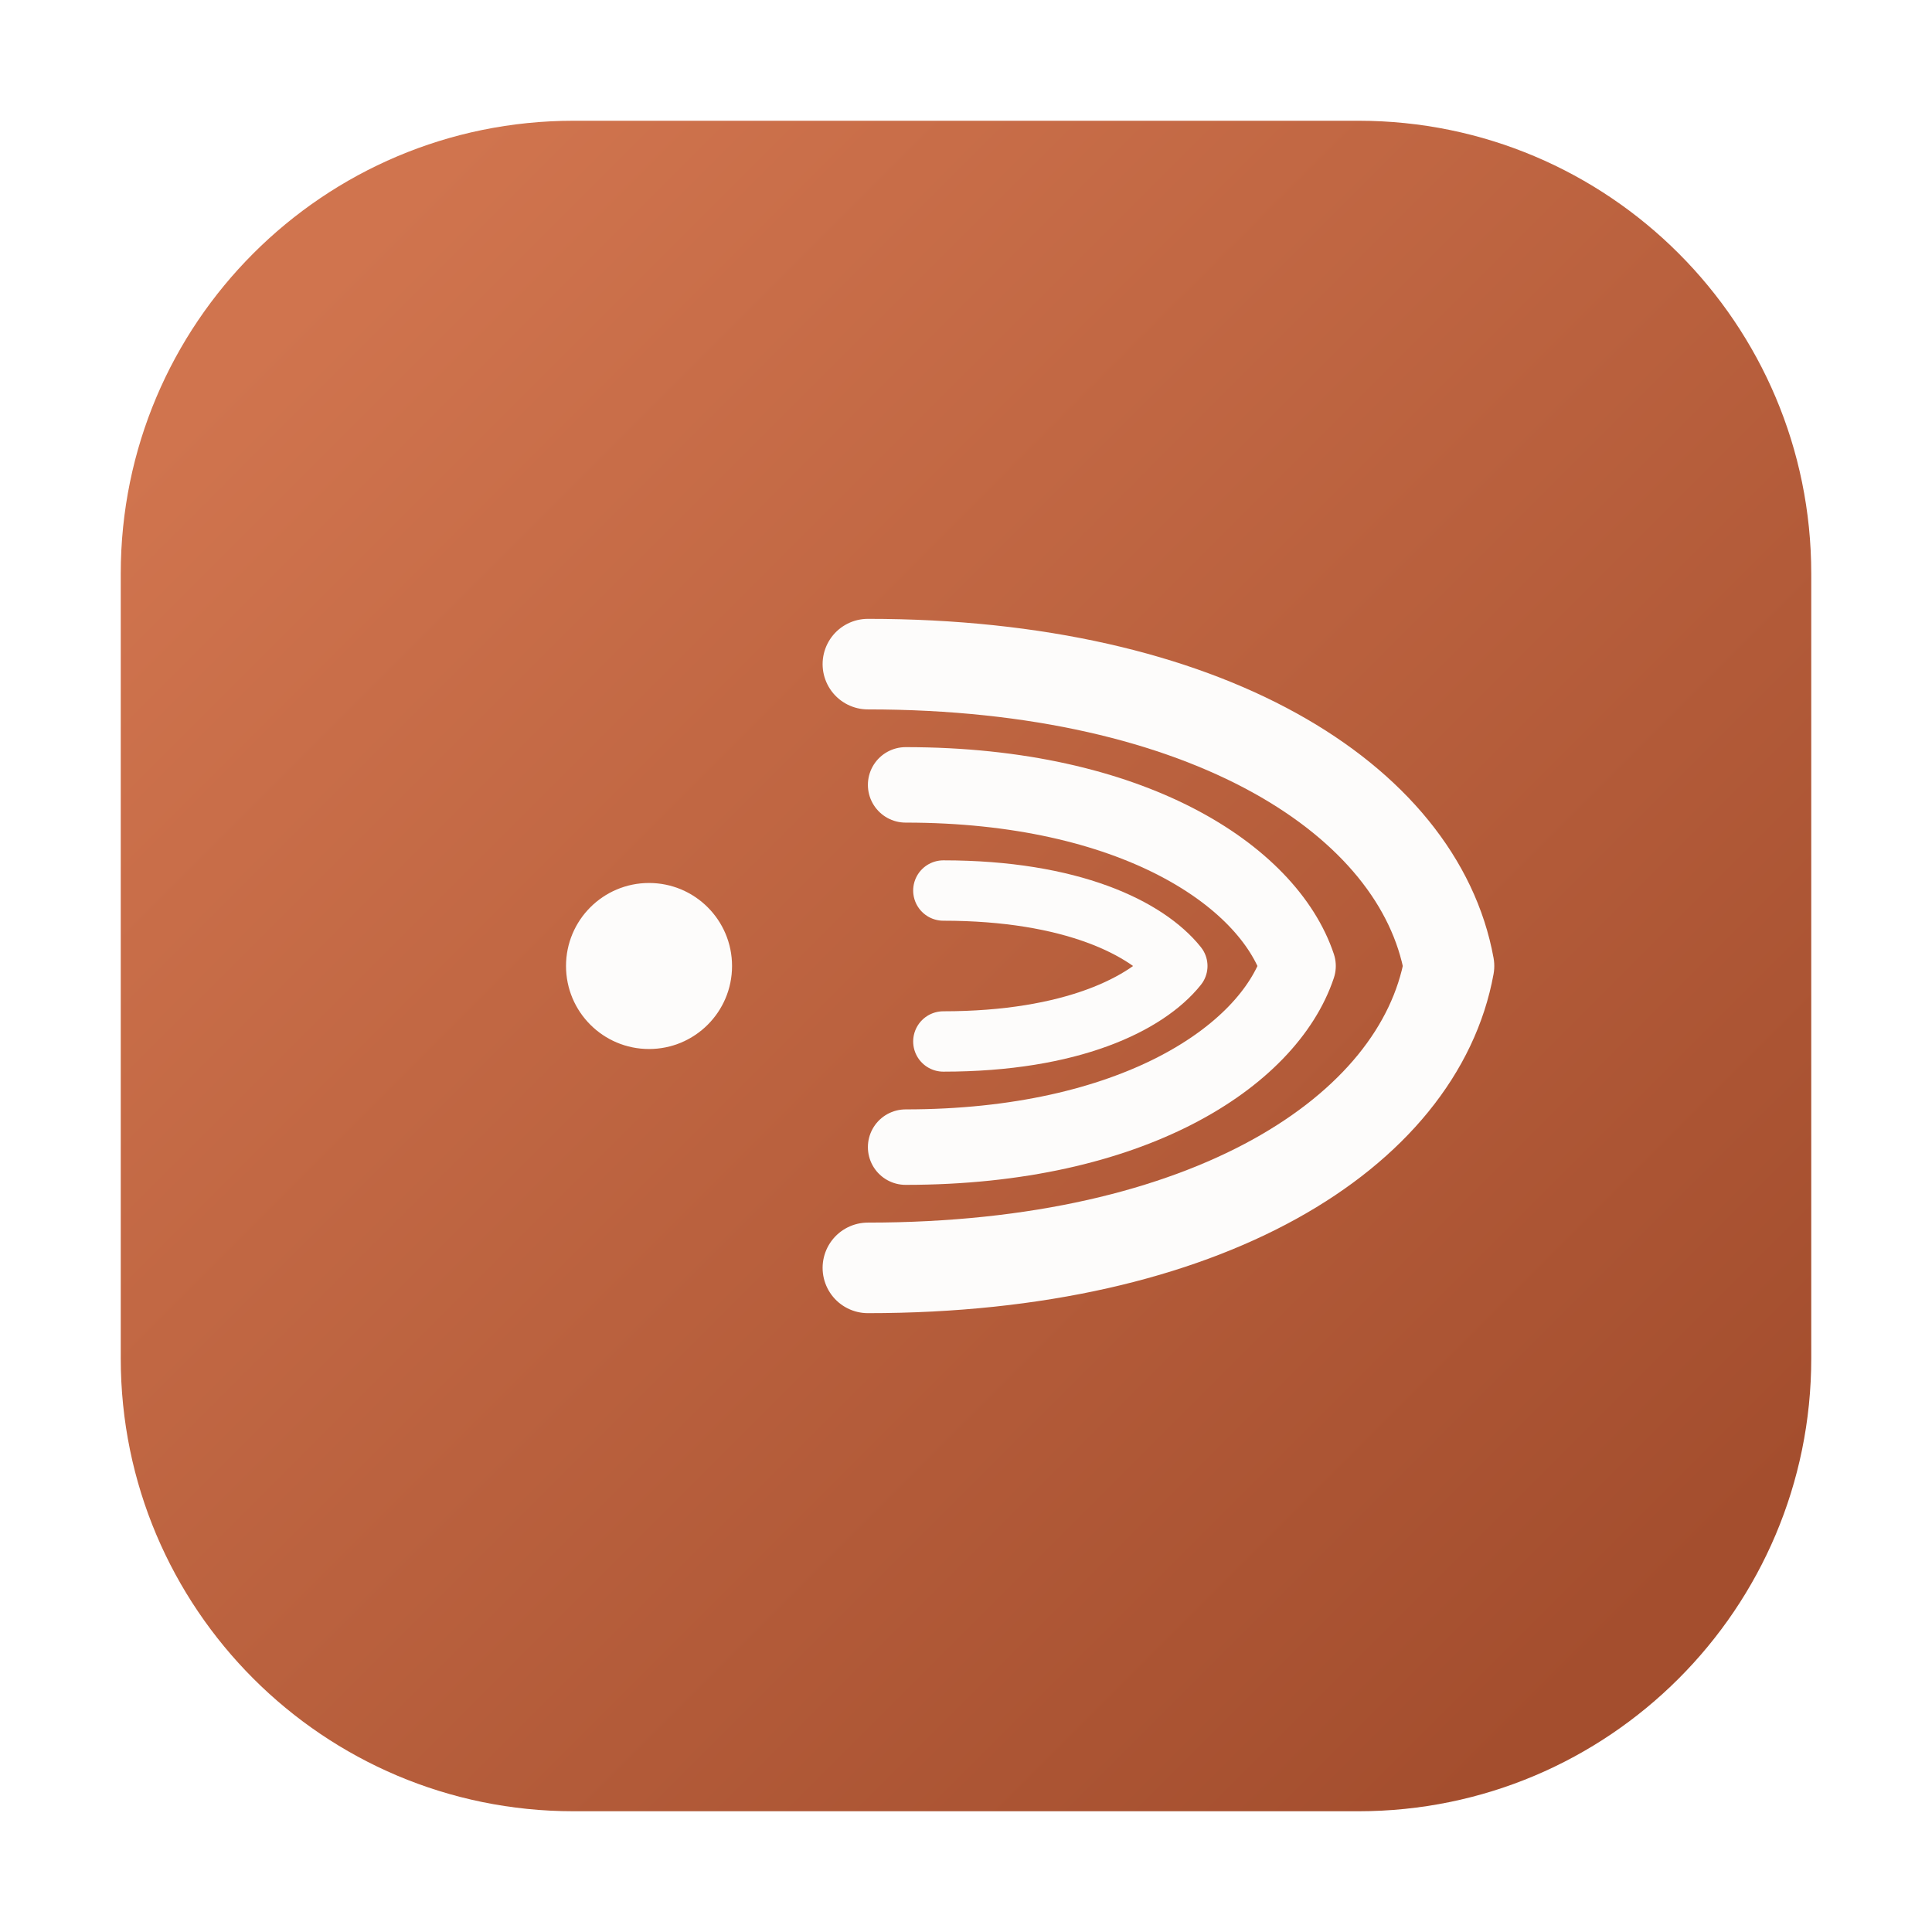
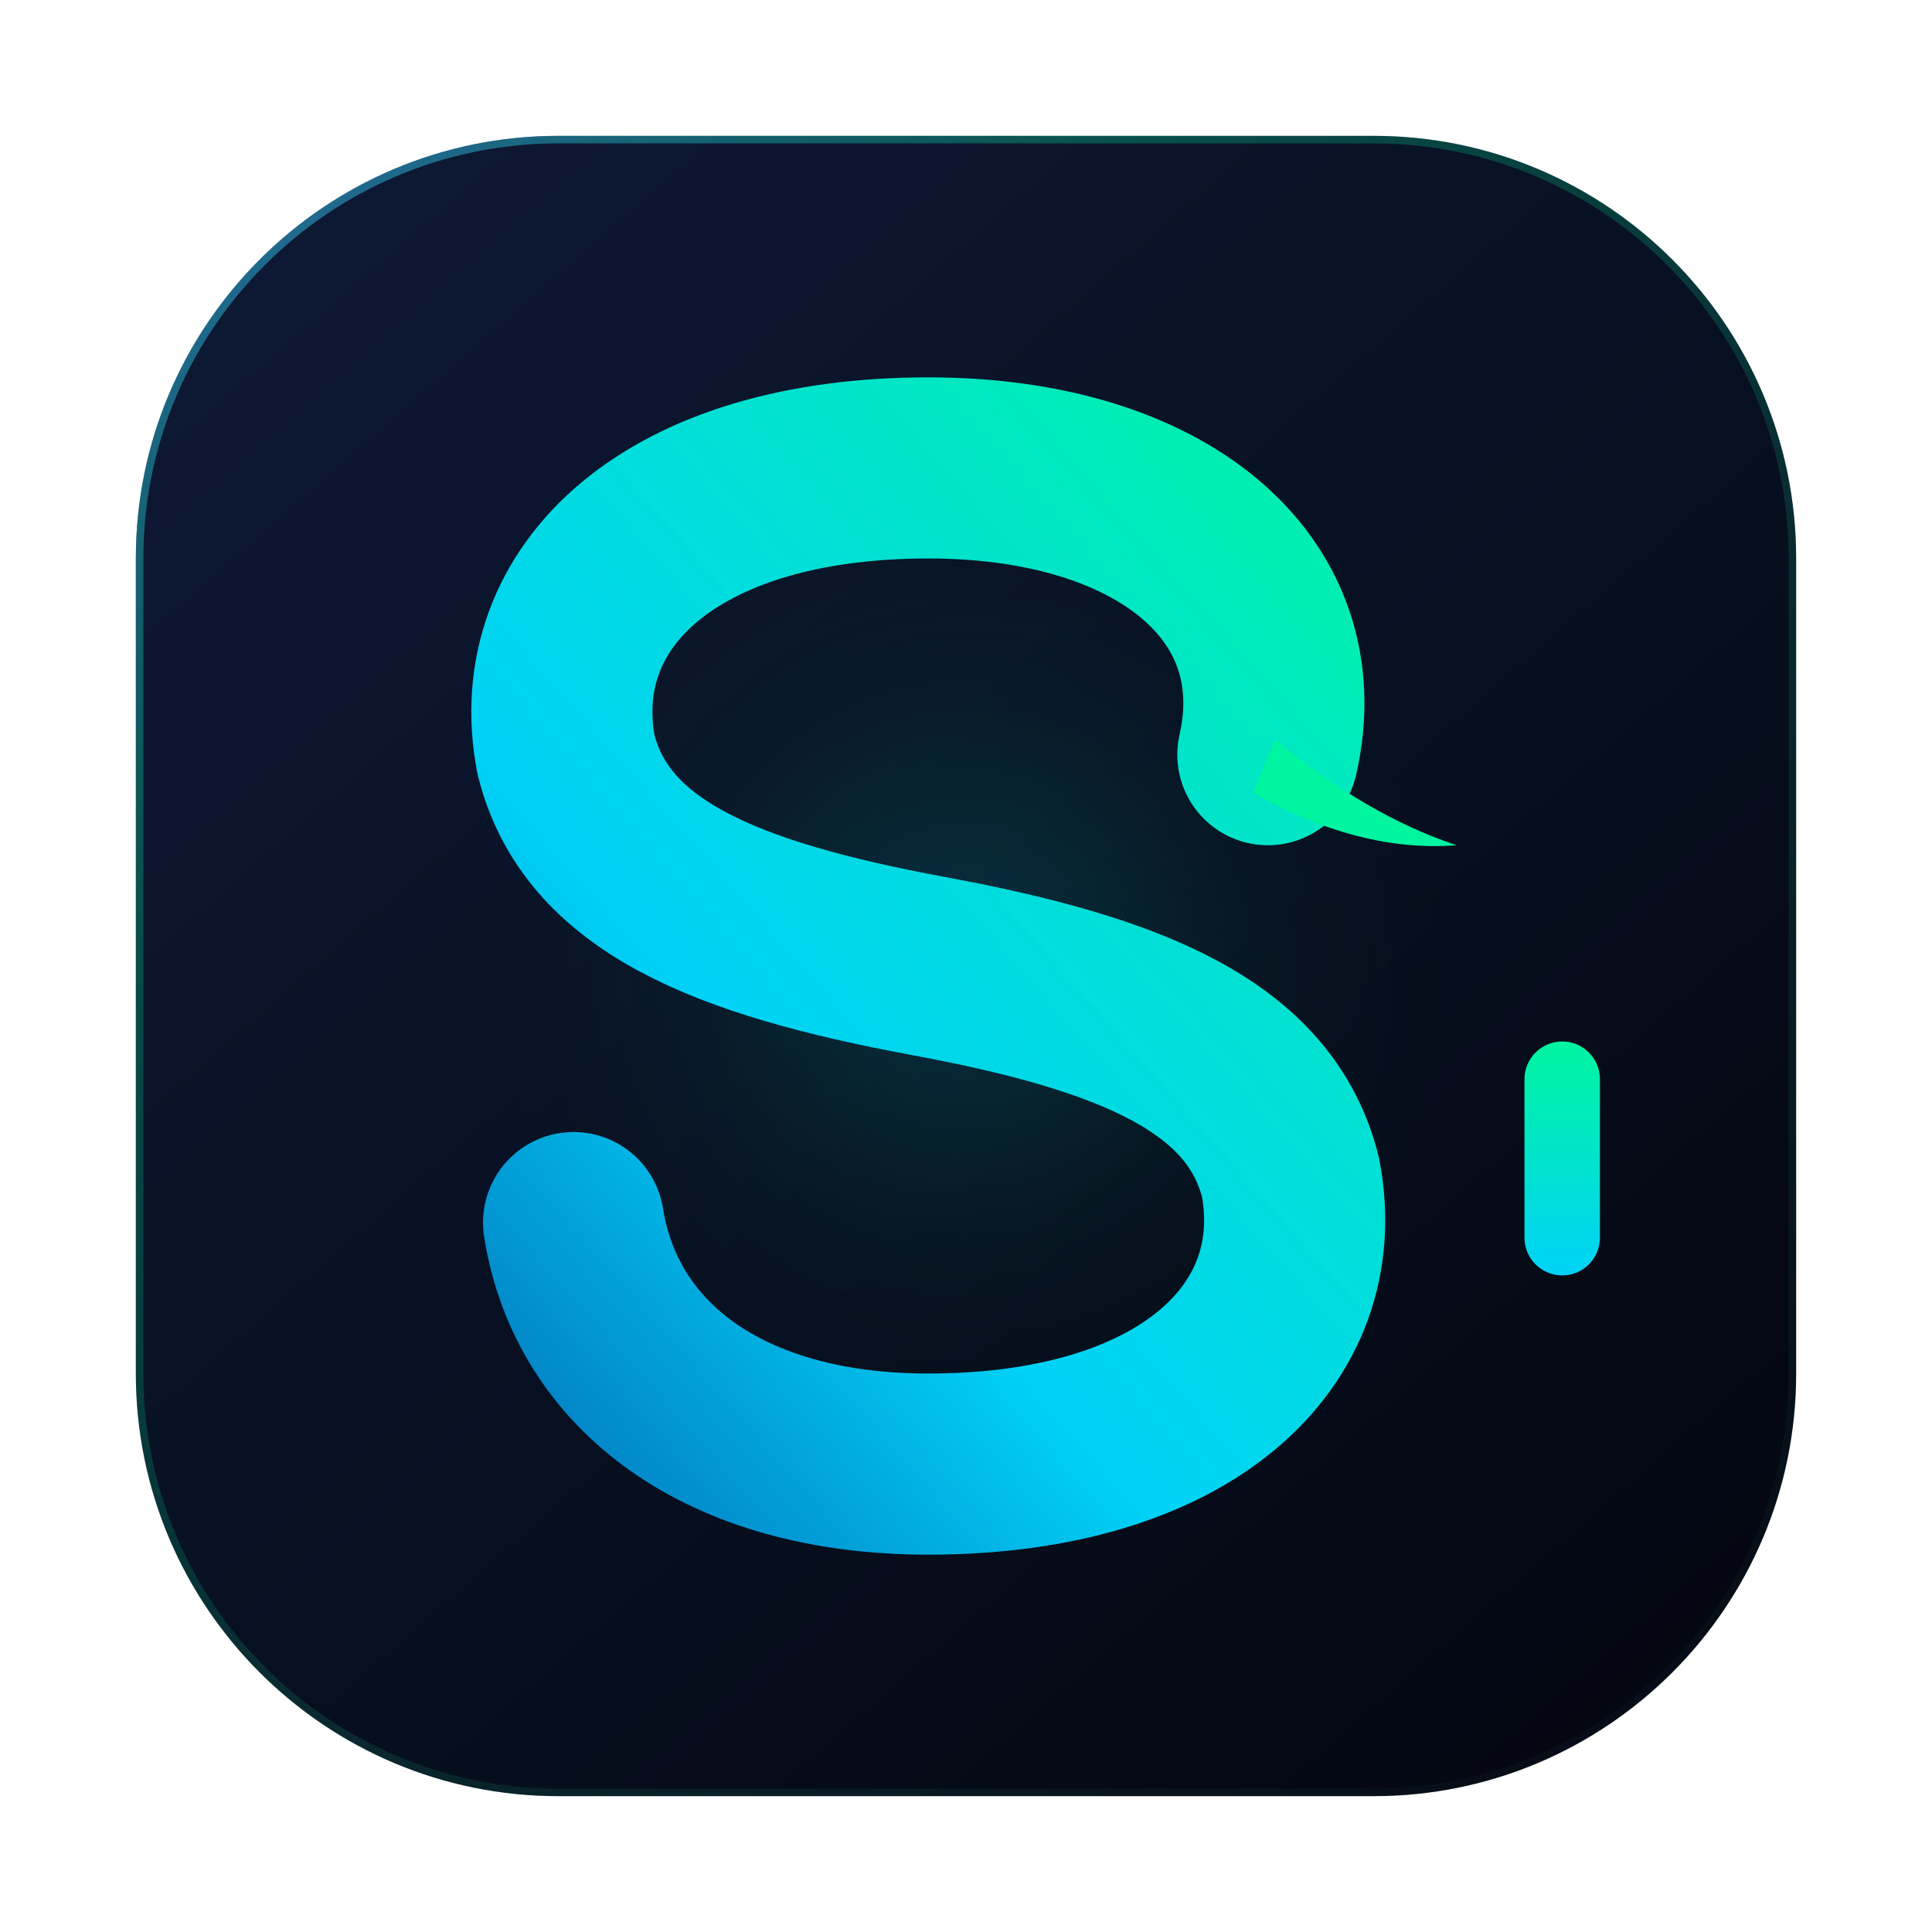
- <svg xmlns="http://www.w3.org/2000/svg" width="512" height="512" viewBox="0 0 512 512" fill="none">
+ <svg xmlns="http://www.w3.org/2000/svg" width="512" height="512" viewBox="0 0 512 512" fill="none" role="img" aria-label="SpeakFlow App Icon">
  <defs>
-     <linearGradient id="bg" x1="80" y1="80" x2="432" y2="432" gradientUnits="userSpaceOnUse">
-       <stop offset="0" stop-color="#D0744E" />
-       <stop offset="1" stop-color="#A44E2E" />
+     <linearGradient id="sf-bg-midnight" x1="64" y1="36" x2="448" y2="476" gradientUnits="userSpaceOnUse">
+       <stop offset="0%" stop-color="#0E1935" />
+       <stop offset="45%" stop-color="#081124" />
+       <stop offset="100%" stop-color="#03060E" />
    </linearGradient>
+     <linearGradient id="sf-rim-sheen" x1="90" y1="36" x2="422" y2="476" gradientUnits="userSpaceOnUse">
+       <stop offset="0%" stop-color="#38BDF8" stop-opacity="0.5" />
+       <stop offset="25%" stop-color="#00F5A0" stop-opacity="0.25" />
+       <stop offset="100%" stop-color="#1E293B" stop-opacity="0.15" />
+     </linearGradient>
+     <linearGradient id="sf-mint-aqua-flow" x1="120" y1="140" x2="380" y2="370" gradientUnits="userSpaceOnUse">
+       <stop offset="0%" stop-color="#00F5A0" />
+       <stop offset="30%" stop-color="#00E5C9" />
+       <stop offset="70%" stop-color="#00D2F7" />
+       <stop offset="100%" stop-color="#0284C7" />
+     </linearGradient>
+     <linearGradient id="sf-cursor-glow" x1="0" y1="0" x2="0" y2="1">
+       <stop offset="0%" stop-color="#00F5A0" />
+       <stop offset="100%" stop-color="#00D2F7" />
+     </linearGradient>
+     <radialGradient id="sf-ambient-bloom" cx="50%" cy="50%" r="50%">
+       <stop offset="0%" stop-color="#00D2F7" stop-opacity="0.16" />
+       <stop offset="50%" stop-color="#00F5A0" stop-opacity="0.04" />
+       <stop offset="100%" stop-color="#000000" stop-opacity="0" />
+     </radialGradient>
  </defs>
-   <rect x="32" y="32" width="448" height="448" rx="120" fill="url(#bg)" />
-   <circle cx="172" cy="256" r="22" fill="#FDFCFB" />
-   <path d="M230 176 C 320 176 376 212 384 256 C 376 300 320 336 230 336" stroke="#FDFCFB" stroke-width="24" stroke-linecap="round" stroke-linejoin="round" />
-   <path d="M240 208 C 300 208 336 232 344 256 C 336 280 300 304 240 304" stroke="#FDFCFB" stroke-width="20" stroke-linecap="round" stroke-linejoin="round" />
-   <path d="M250 236 C 284 236 304 246 312 256 C 304 266 284 276 250 276" stroke="#FDFCFB" stroke-width="16" stroke-linecap="round" stroke-linejoin="round" />
+   <rect x="36" y="36" width="440" height="440" rx="112" fill="url(#sf-bg-midnight)" />
+   <rect x="37" y="37" width="438" height="438" rx="111" stroke="url(#sf-rim-sheen)" stroke-width="2" />
+   <circle cx="256" cy="256" r="140" fill="url(#sf-ambient-bloom)" />
+   <g id="sf-mark" transform="translate(-10 -20)">
+     <path transform="translate(512 0) scale(-1 1)" d="M 166 220              C 156 176, 194 144, 256 144              C 324 144, 360 178, 352 220              C 344 252, 310 266, 256 276              C 202 286, 168 300, 160 332              C 152 374, 188 408, 256 408              C 310 408, 344 382, 350 344" fill="none" stroke="url(#sf-mint-aqua-flow)" stroke-width="48" stroke-linecap="round" stroke-linejoin="round" />
+     <path transform="translate(512 0) scale(-1 1)" d="M 164 216 Q 140 236 116 244 Q 142 246 170 230 Z" fill="#00F5A0" />
+     <rect x="414" y="296" width="20" height="62" rx="10" fill="url(#sf-cursor-glow)" />
+   </g>
</svg>
